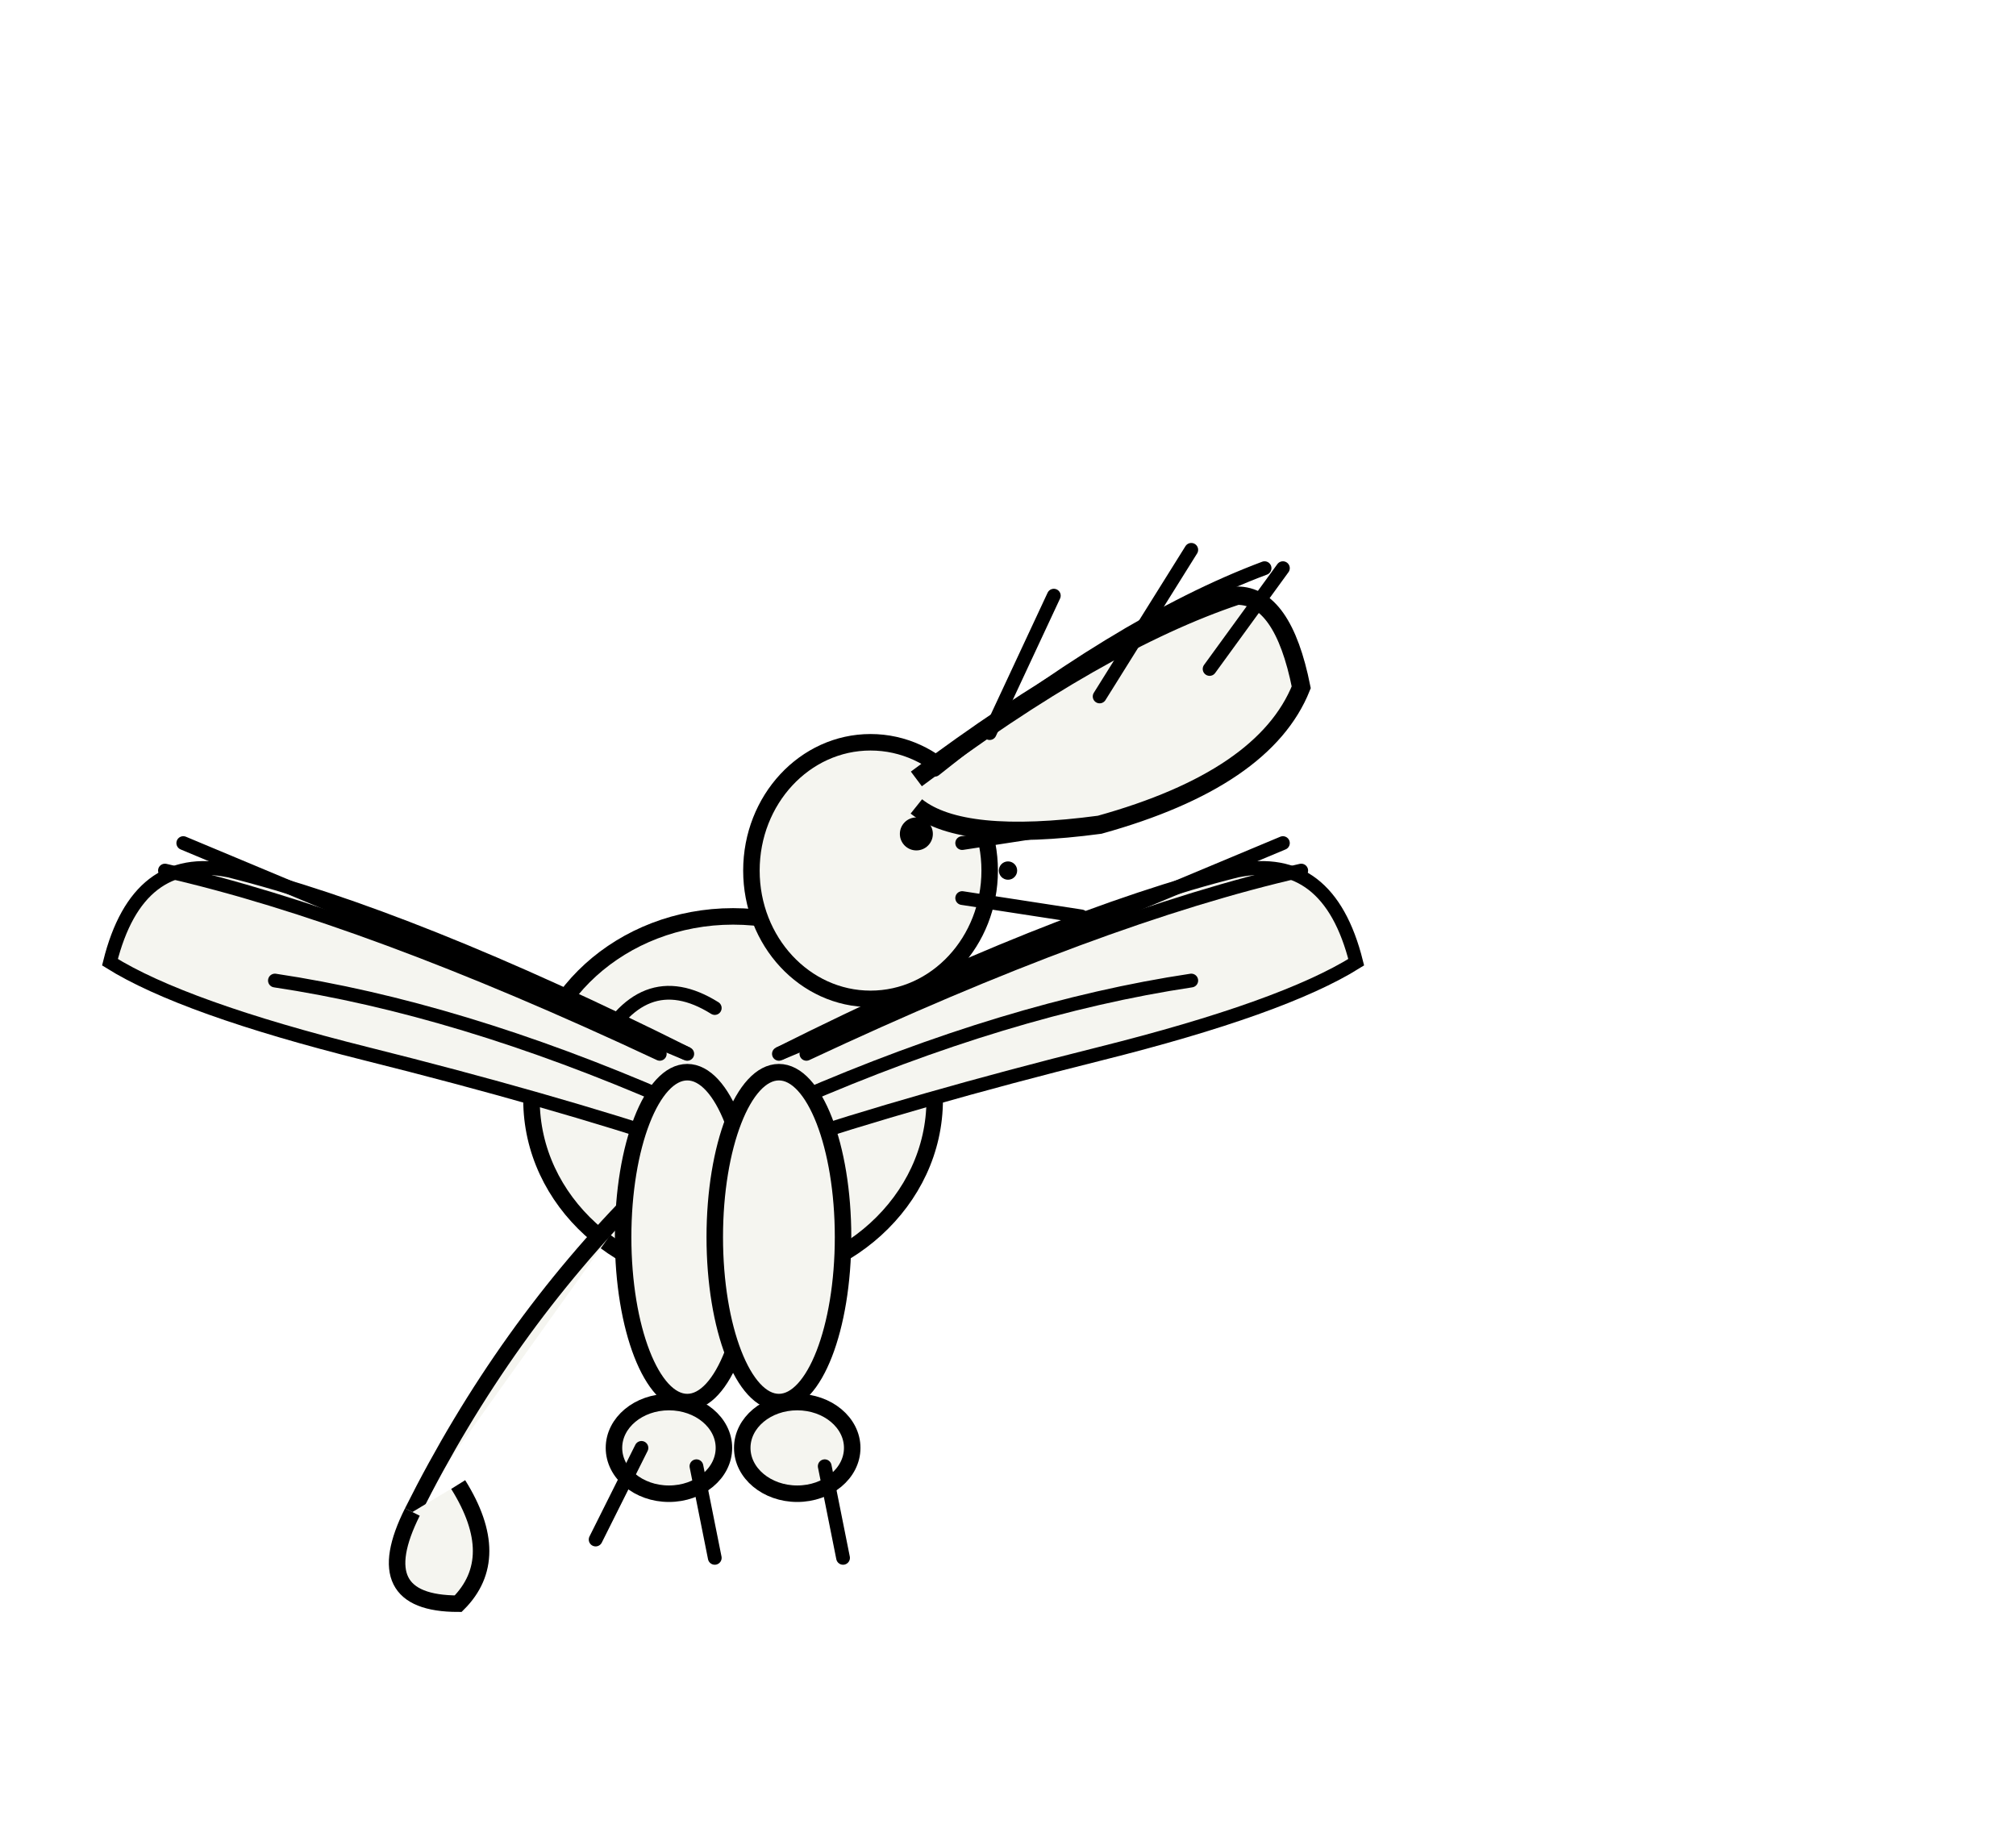
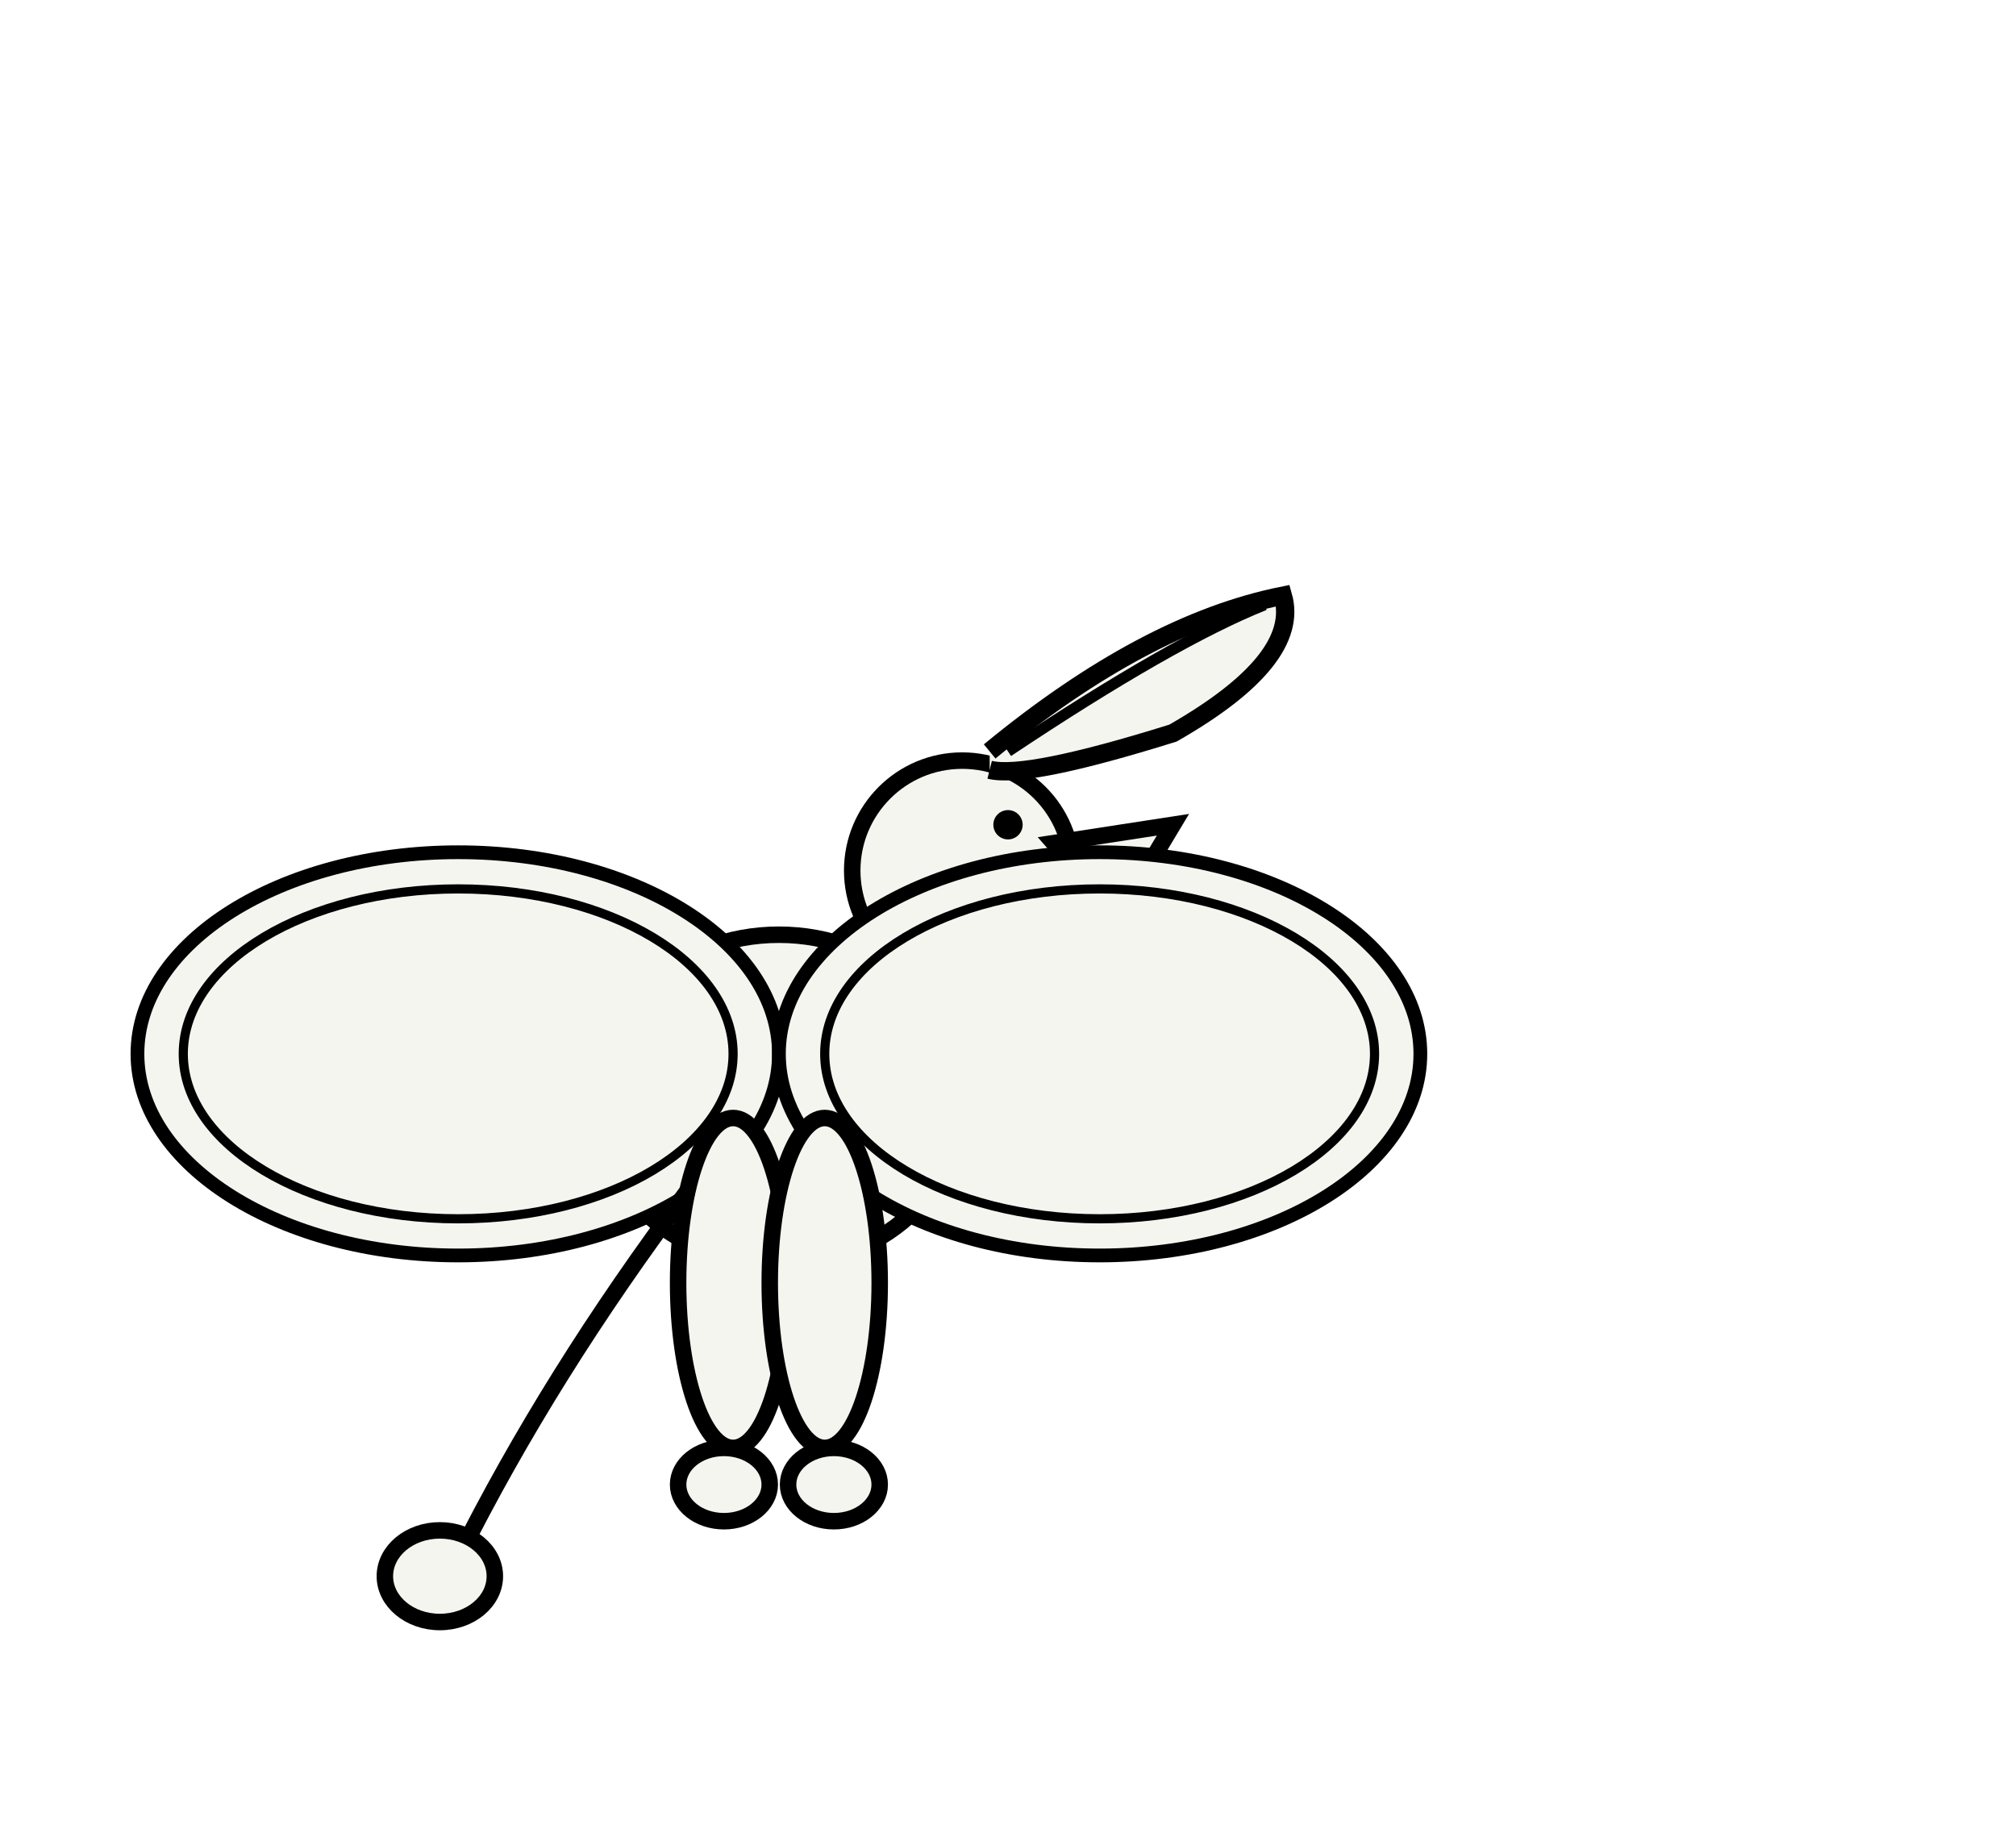
<svg xmlns="http://www.w3.org/2000/svg" viewBox="0 0 220 200" style="background-color: #f5f5f0;">
  <defs>
    <style>
-       .dino-outline { stroke: #000; stroke-width: 1.5; fill: none; stroke-linecap: round; stroke-linejoin: round; }
-       .dino-body { stroke: #000; stroke-width: 1.8; fill: #f5f5f0; }
+       .body { stroke: #000; stroke-width: 1.8; fill: #f5f5f0; }
      .wing { stroke: #000; stroke-width: 1.5; fill: #f5f5f0; }
      .crest { stroke: #000; stroke-width: 2; fill: #f5f5f0; }
    </style>
  </defs>
  <g>
-     <ellipse cx="80" cy="120" rx="22" ry="20" class="dino-body" />
-     <path d="M 65 115 Q 70 105 78 110" class="dino-outline" stroke-width="1" />
-     <ellipse cx="95" cy="95" rx="13" ry="14" class="dino-body" />
-     <path d="M 105 92 L 118 90" class="dino-outline" stroke-width="1.5" />
-     <path d="M 105 98 L 118 100" class="dino-outline" stroke-width="1.2" />
-     <circle cx="100" cy="91" r="1.8" fill="#000" />
-     <circle cx="110" cy="95" r="1" fill="#000" />
-     <path d="M 100 85 Q 120 70 135 65 Q 140 65 142 75 Q 138 85 120 90 Q 105 92 100 88" class="crest" stroke-width="2.2" />
-     <path d="M 102 84 Q 122 68 138 62" class="dino-outline" stroke-width="1.5" />
-     <line x1="108" y1="80" x2="115" y2="65" class="dino-outline" stroke-width="1" />
-     <line x1="120" y1="76" x2="130" y2="60" class="dino-outline" stroke-width="1" />
-     <line x1="132" y1="73" x2="140" y2="62" class="dino-outline" stroke-width="1" />
-     <path d="M 75 115 Q 45 100 25 95 Q 15 93 12 105 Q 20 110 40 115 Q 60 120 75 125" class="wing" stroke-width="1.8" />
-     <path d="M 73 120 Q 50 110 30 107" class="dino-outline" stroke-width="1.2" />
-     <path d="M 72 115 Q 40 100 18 95" class="dino-outline" stroke-width="1.2" />
-     <line x1="75" y1="115" x2="20" y2="92" class="dino-outline" stroke-width="1.5" />
-     <path d="M 85 115 Q 115 100 135 95 Q 145 93 148 105 Q 140 110 120 115 Q 100 120 85 125" class="wing" stroke-width="1.8" />
-     <path d="M 87 120 Q 110 110 130 107" class="dino-outline" stroke-width="1.2" />
-     <path d="M 88 115 Q 120 100 142 95" class="dino-outline" stroke-width="1.2" />
-     <line x1="85" y1="115" x2="140" y2="92" class="dino-outline" stroke-width="1.5" />
-     <path d="M 70 130 Q 55 145 45 165" class="dino-body" stroke-width="1.8" />
-     <path d="M 45 165 Q 40 175 50 175 Q 55 170 50 162" class="dino-body" stroke-width="1.5" />
-     <ellipse cx="75" cy="135" rx="7" ry="18" class="dino-body" />
-     <ellipse cx="85" cy="135" rx="7" ry="18" class="dino-body" />
-     <ellipse cx="73" cy="158" rx="6" ry="5" class="dino-body" />
-     <ellipse cx="87" cy="158" rx="6" ry="5" class="dino-body" />
-     <line x1="70" y1="158" x2="65" y2="168" class="dino-outline" stroke-width="1.2" />
-     <line x1="76" y1="160" x2="78" y2="170" class="dino-outline" stroke-width="1.2" />
-     <line x1="90" y1="160" x2="92" y2="170" class="dino-outline" stroke-width="1.2" />
+     <ellipse cx="85" cy="120" rx="20" ry="18" class="body" />
+     <circle cx="105" cy="95" r="12" class="body" />
+     <polygon points="115,92 128,90 122,100" class="body" />
+     <path d="M 108 82 Q 125 68 140 65 Q 142 72 128 80 Q 112 85 108 84" fill="#f5f5f0" stroke="#000" stroke-width="2" />
+     <path d="M 110 82 Q 128 70 138 66" fill="none" stroke="#000" stroke-width="1.2" />
+     <circle cx="110" cy="90" r="1.6" fill="#000" />
+     <ellipse cx="50" cy="115" rx="35" ry="22" class="wing" />
+     <ellipse cx="50" cy="115" rx="30" ry="18" fill="none" stroke="#000" stroke-width="1" />
+     <ellipse cx="120" cy="115" rx="35" ry="22" class="wing" />
+     <ellipse cx="120" cy="115" rx="30" ry="18" fill="none" stroke="#000" stroke-width="1" />
+     <path d="M 75 130 Q 60 150 50 170" fill="none" stroke="#000" stroke-width="1.8" />
+     <ellipse cx="48" cy="172" rx="6" ry="5" class="body" />
+     <ellipse cx="80" cy="140" rx="6" ry="18" class="body" />
+     <ellipse cx="90" cy="140" rx="6" ry="18" class="body" />
+     <ellipse cx="79" cy="162" rx="5" ry="4" class="body" />
+     <ellipse cx="91" cy="162" rx="5" ry="4" class="body" />
  </g>
</svg>
